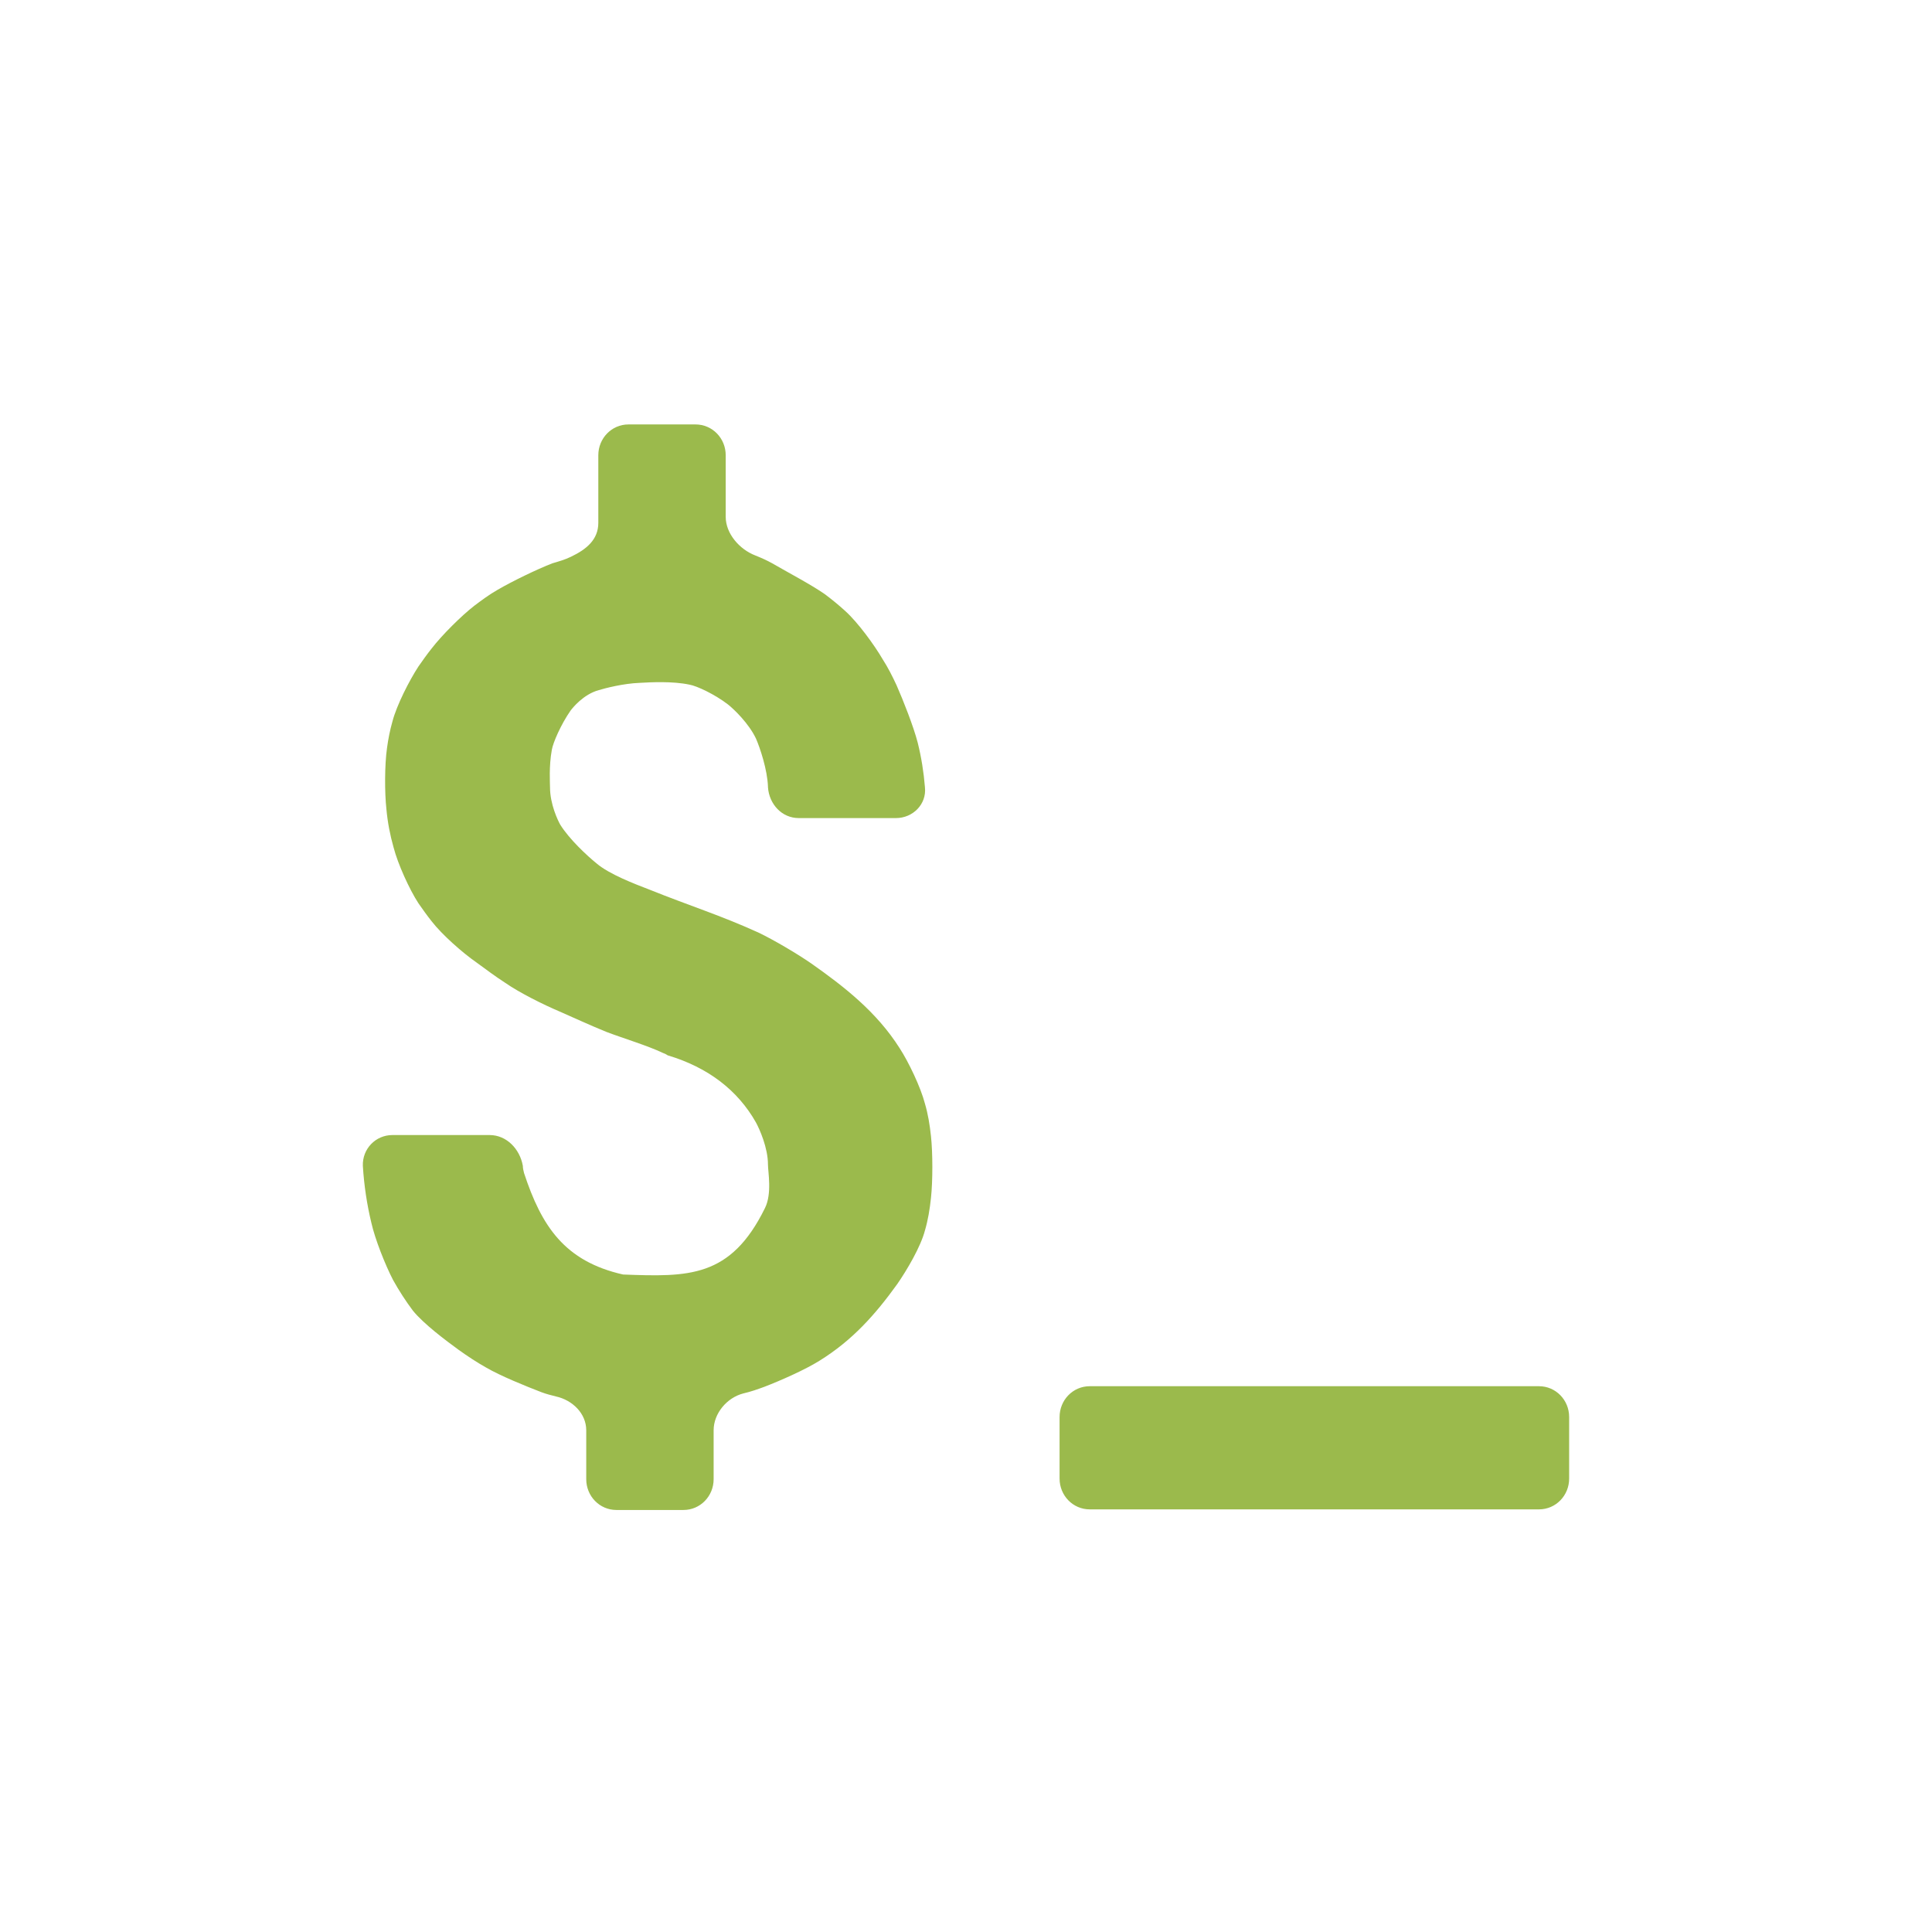
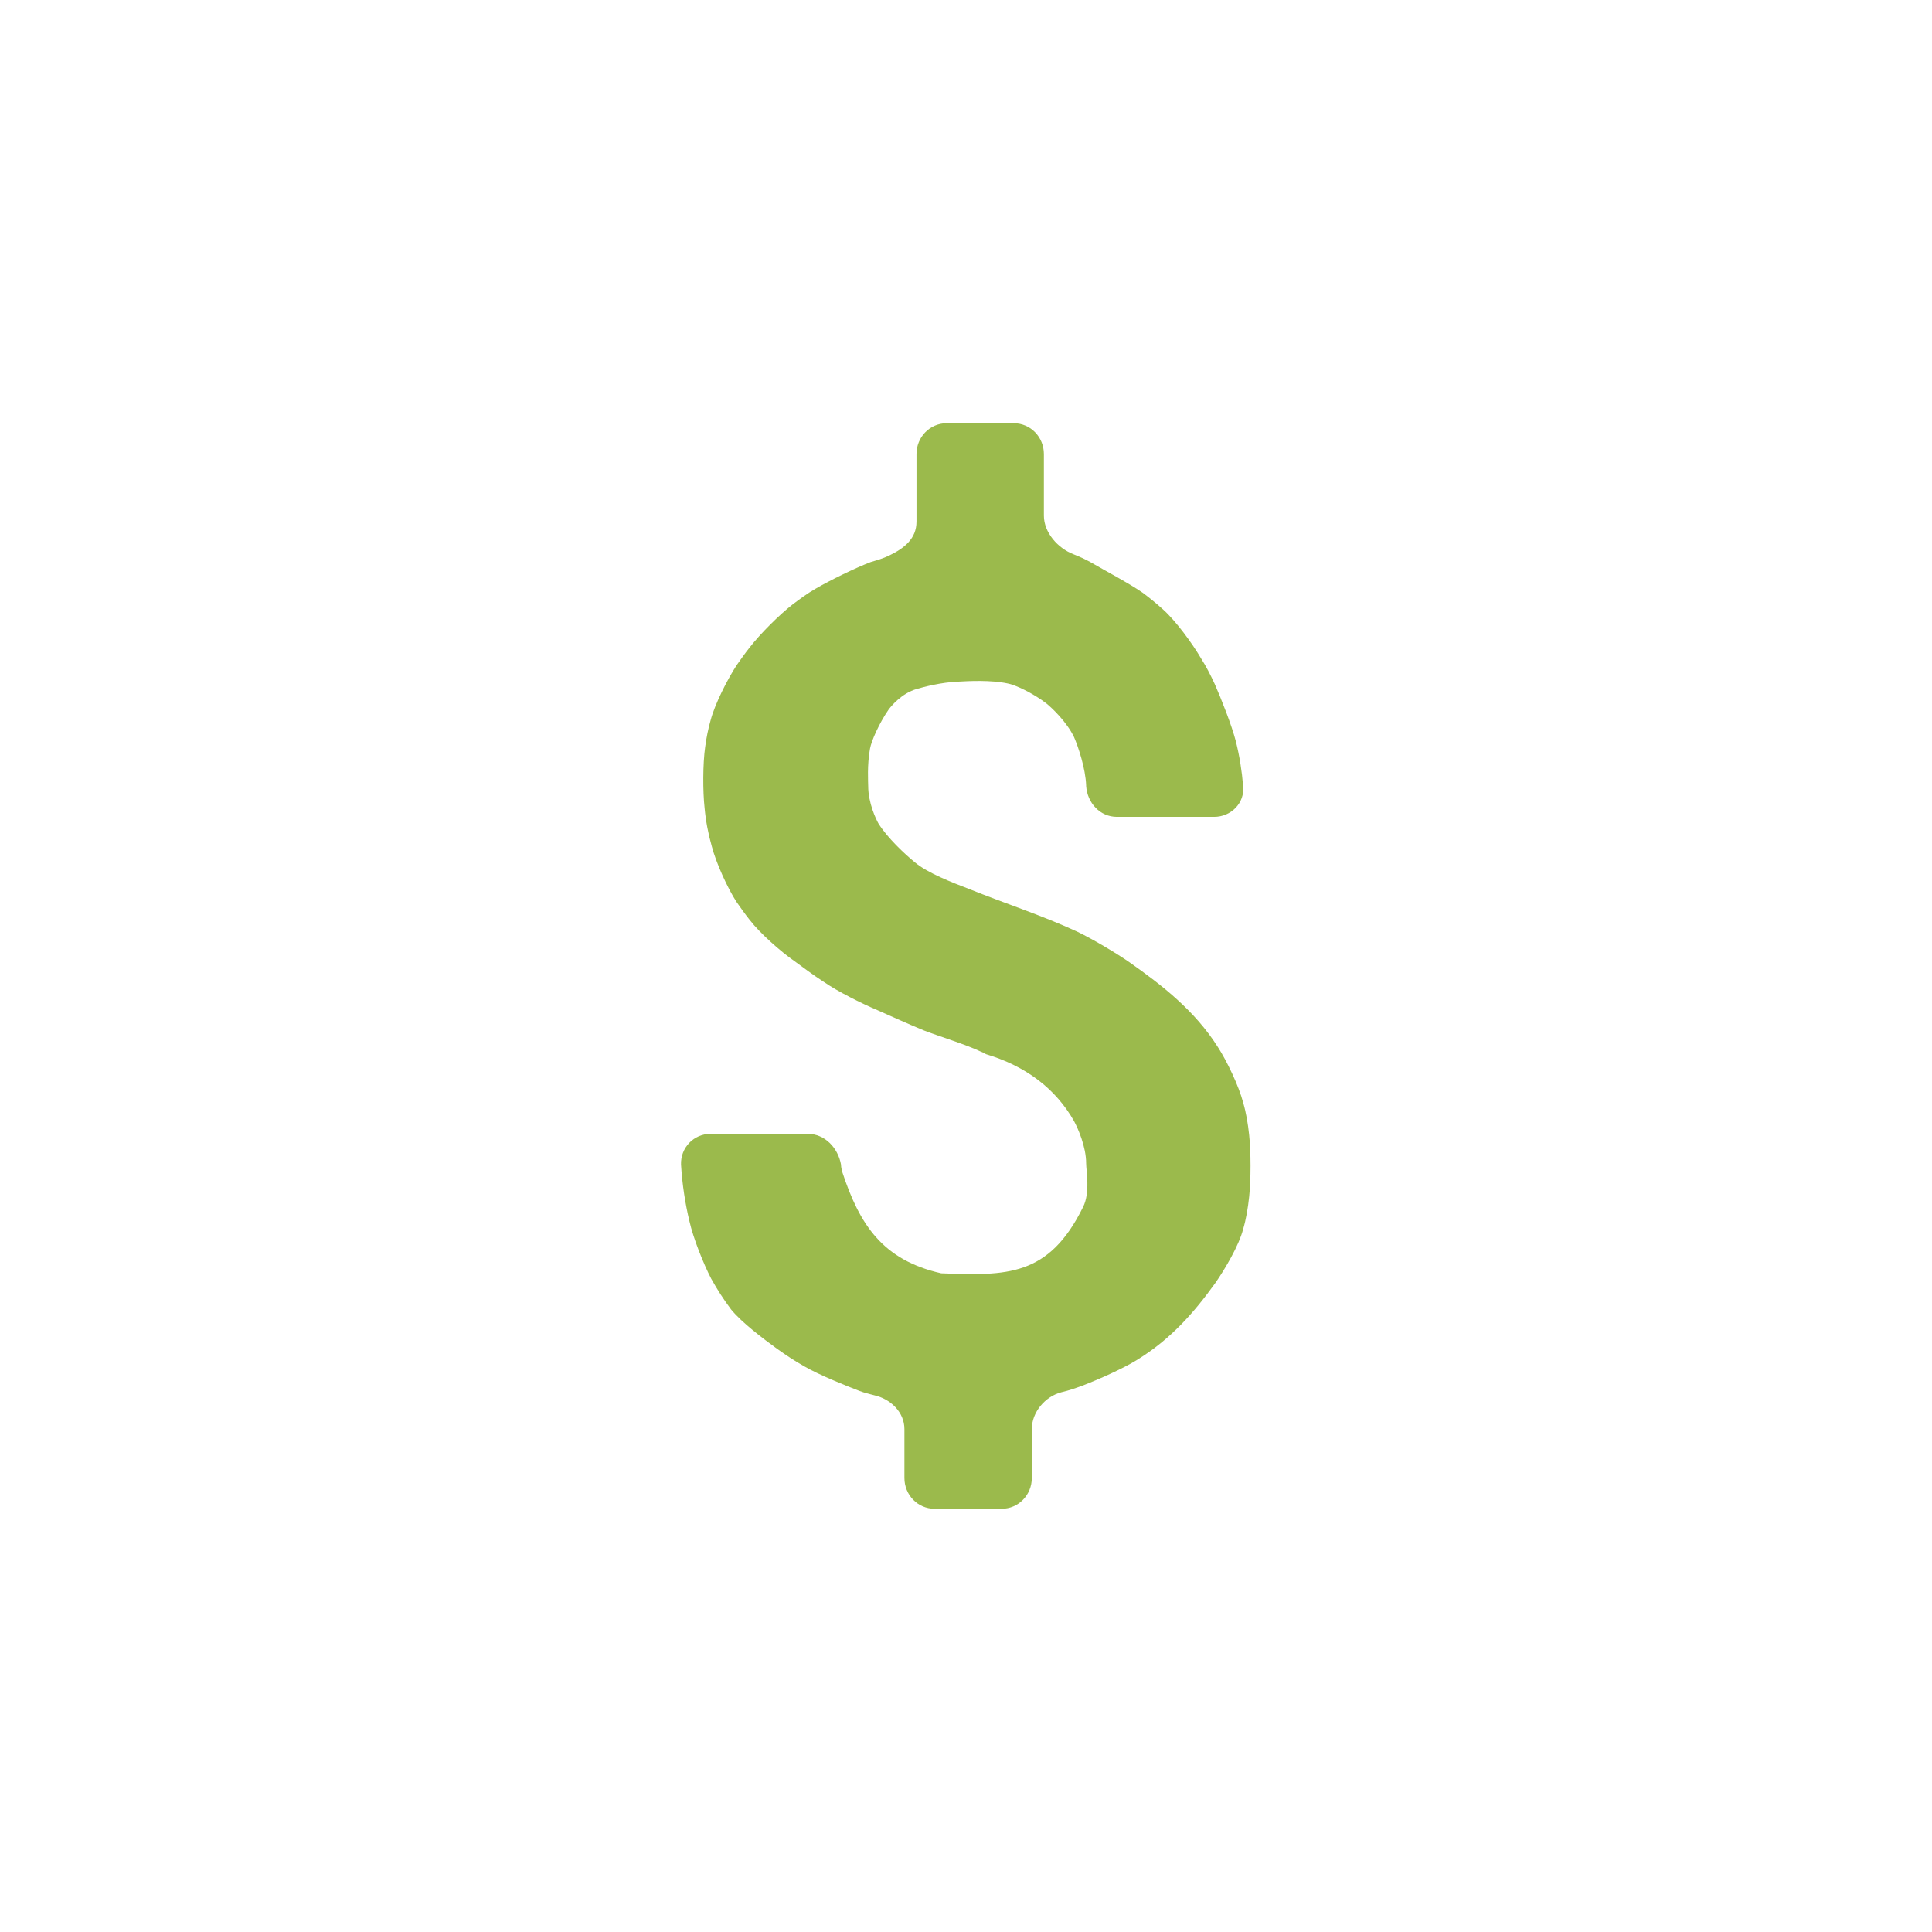
<svg xmlns="http://www.w3.org/2000/svg" version="1.1" viewBox="0 0 32 32">
-   <path d="m9.15 9.33c-.26.1-.67.3-.91.44c-.14.08-.26.17-.38.26c-.22.17-.54.49-.71.71c-.08.1-.15.2-.22.3c-.15.23-.36.64-.43.91c-.04.14-.07.29-.09.44c-.04.28-.04.74-.01 1.01c.02.22.06.43.12.64c.07.27.26.69.41.92c.07.1.14.2.22.3c.17.22.51.52.74.68c.15.11.31.23.48.34c.23.16.63.36.89.47c.25.11.51.23.78.34c.26.1.69.23.94.35c.03.01.05.02.08.04c.67.2 1.16.58 1.46 1.11c.06.11.2.42.2.7c0 .12.07.48-.05.72c-.57 1.16-1.27 1.14-2.35 1.1c-.97-.22-1.35-.8-1.64-1.68c-.01-.04-.02-.08-.02-.12c-.05-.28-.27-.51-.55-.51h-1.61c-.28 0-.5.23-.49.51c.02.33.07.65.14.94c.06.27.23.7.36.95c.1.18.21.35.33.51c.18.22.54.49.76.65c.14.1.29.2.45.29c.24.14.66.31.92.41c.08.03.16.05.24.07c.27.06.5.28.5.56v.81c0 .28.22.51.5.51h1.11c.28 0 .5-.23.5-.51v-.81c0-.28.22-.54.49-.61c.13-.03.24-.07.35-.11c.26-.1.67-.28.91-.43c.55-.34.93-.77 1.29-1.27c.16-.23.39-.62.46-.89c.05-.17.08-.35.1-.54c.03-.28.03-.74 0-1.02c-.02-.19-.05-.37-.1-.54c-.07-.27-.27-.69-.42-.92c-.38-.6-.92-1.02-1.46-1.4c-.23-.16-.62-.39-.87-.51c-.61-.28-1.18-.46-1.8-.71c-.26-.1-.68-.26-.89-.44c-.16-.13-.45-.4-.6-.64c-.04-.07-.17-.34-.17-.62c0-.06-.02-.35.03-.62c.02-.12.15-.42.31-.65c.03-.04.21-.27.47-.34c.1-.03.4-.11.68-.12c.17-.01.54-.03.82.03c.12.02.42.16.64.33c.1.08.34.31.46.56c.07.16.19.52.2.8v.01c.02.28.23.51.51.51h1.61c.28 0 .51-.23.48-.51c-.02-.25-.06-.5-.12-.74c-.07-.27-.24-.7-.35-.95c-.07-.15-.14-.29-.23-.43c-.14-.24-.41-.61-.62-.8c-.11-.1-.22-.19-.34-.28c-.23-.16-.63-.37-.87-.51c-.09-.05-.18-.09-.28-.13c-.26-.1-.49-.36-.49-.64v-1.02c0-.28-.22-.51-.5-.51h-1.11c-.28 0-.5.23-.5.51v1.12c0 .28-.2.44-.45.56c-.1.05-.21.08-.31.11zm8.4 14.14v1.02c0 .28.22.51.5.51h7.44c.28 0 .5-.23.5-.51v-1.02c0-.28-.22-.51-.5-.51h-7.44c-.28 0-.5.23-.5.51z" fill="#9bba4c" />
+   <path d="m14.42 9.31c-.26.1-.67.3-.91.44c-.14.08-.26.17-.38.26c-.22.17-.54.49-.71.71c-.08.1-.15.2-.22.3c-.15.23-.36.64-.43.91c-.04.14-.07.29-.09.44c-.04.28-.04.74-.01 1.01c.02.22.06.43.12.64c.07.27.26.69.41.92c.07.1.14.2.22.3c.17.22.51.52.74.68c.15.11.31.23.48.34c.23.16.63.36.89.47c.25.11.51.23.78.34c.26.1.69.23.94.35c.03.01.05.02.08.04c.67.2 1.16.58 1.46 1.11c.06.11.2.42.2.7c0 .12.07.48-.05.72c-.57 1.16-1.27 1.14-2.35 1.1c-.97-.22-1.35-.8-1.64-1.68c-.01-.04-.02-.08-.02-.12c-.05-.28-.27-.51-.55-.51h-1.61c-.28 0-.5.23-.49.51c.02.33.07.65.14.94c.06.27.23.7.36.95c.1.18.21.35.33.51c.18.22.54.49.76.65c.14.1.29.2.45.29c.24.14.66.31.92.41c.08.03.16.05.24.07c.27.06.5.28.5.56v.81c0 .28.22.51.5.51h1.11c.28 0 .5-.23.5-.51v-.81c0-.28.22-.54.49-.61c.13-.03.24-.07.35-.11c.26-.1.67-.28.91-.43c.55-.34.93-.77 1.29-1.27c.16-.23.39-.62.46-.89c.05-.17.08-.35.1-.54c.03-.28.03-.74 0-1.02c-.02-.19-.05-.37-.1-.54c-.07-.27-.27-.69-.42-.92c-.38-.6-.92-1.02-1.46-1.4c-.23-.16-.62-.39-.87-.51c-.61-.28-1.18-.46-1.8-.71c-.26-.1-.68-.26-.89-.44c-.16-.13-.45-.4-.6-.64c-.04-.07-.17-.34-.17-.62c0-.06-.02-.35.03-.62c.02-.12.15-.42.31-.65c.03-.04.21-.27.47-.34c.1-.03.4-.11.68-.12c.17-.01.54-.03.82.03c.12.02.42.16.64.33c.1.08.34.31.46.56c.07.16.19.52.2.8v.01c.02.28.23.51.51.51h1.61c.28 0 .51-.23.48-.51c-.02-.25-.06-.5-.12-.74c-.07-.27-.24-.7-.35-.95c-.07-.15-.14-.29-.23-.43c-.14-.24-.41-.61-.62-.8c-.11-.1-.22-.19-.34-.28c-.23-.16-.63-.37-.87-.51c-.09-.05-.18-.09-.28-.13c-.26-.1-.49-.36-.49-.64v-1.02c0-.28-.22-.51-.5-.51h-1.11c-.28 0-.5.23-.5.51v1.12c0 .28-.2.44-.45.56c-.1.05-.21.08-.31.11z" fill="#9bba4c" />
</svg>
